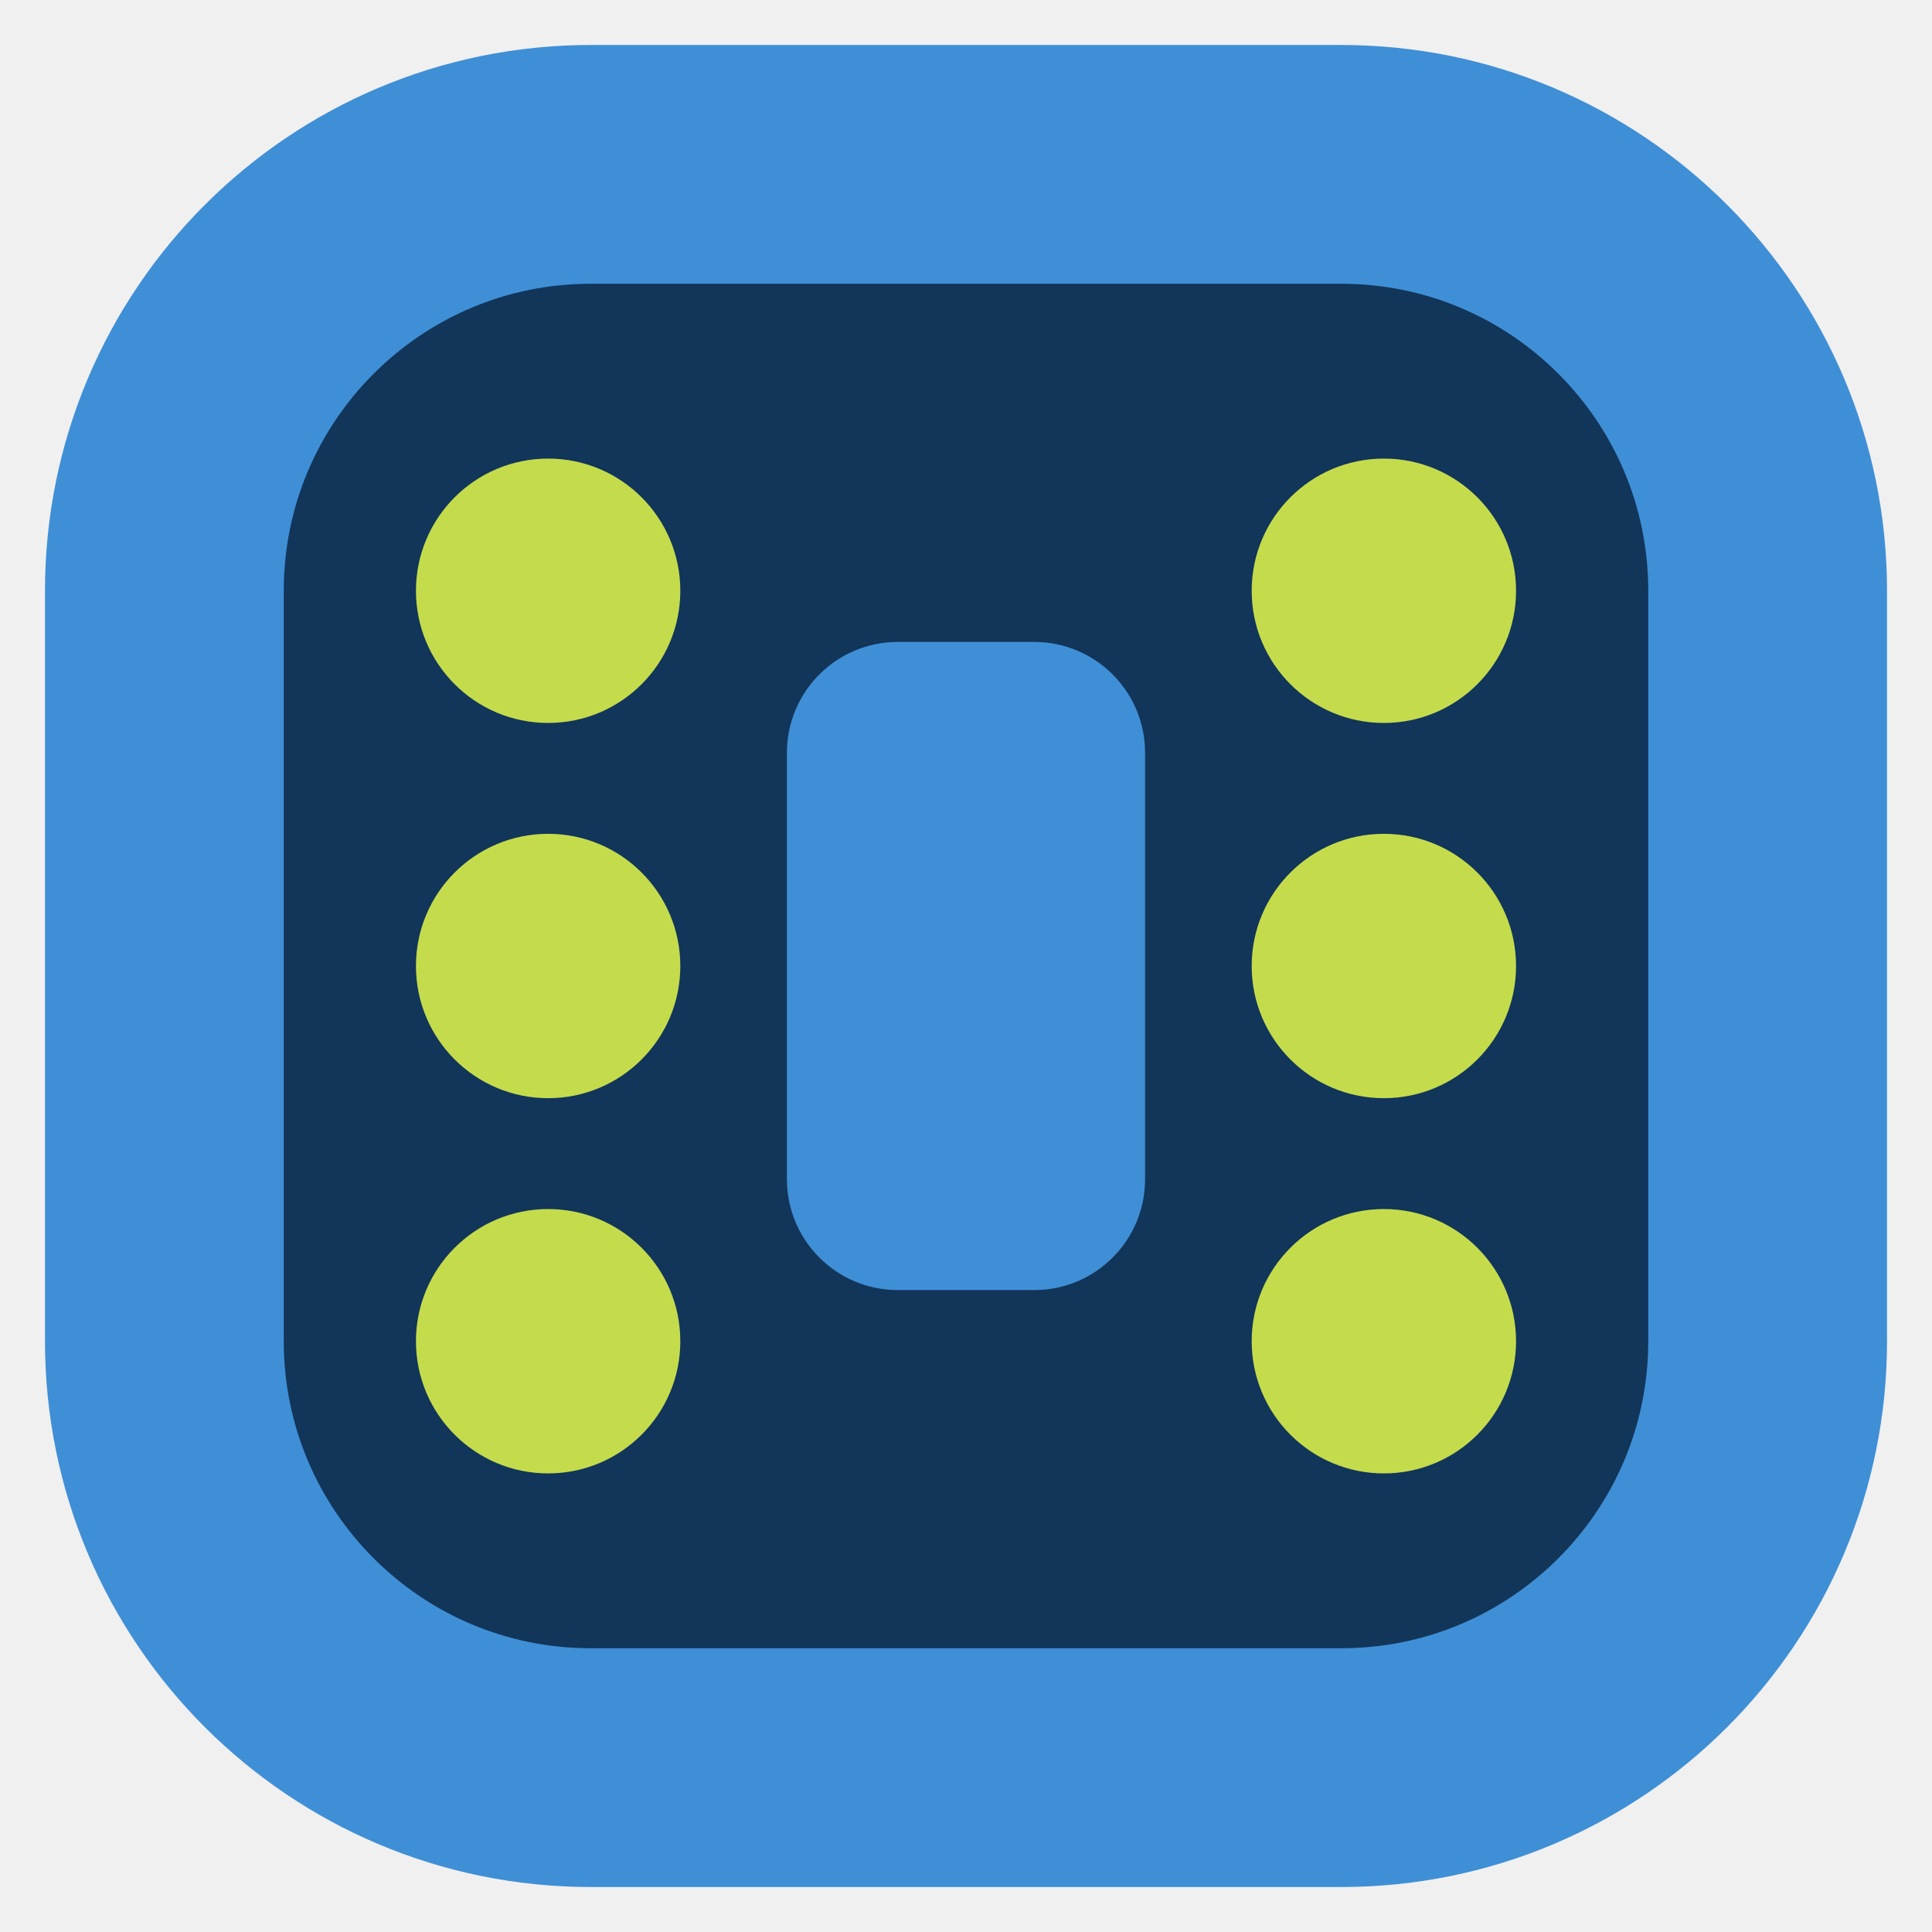
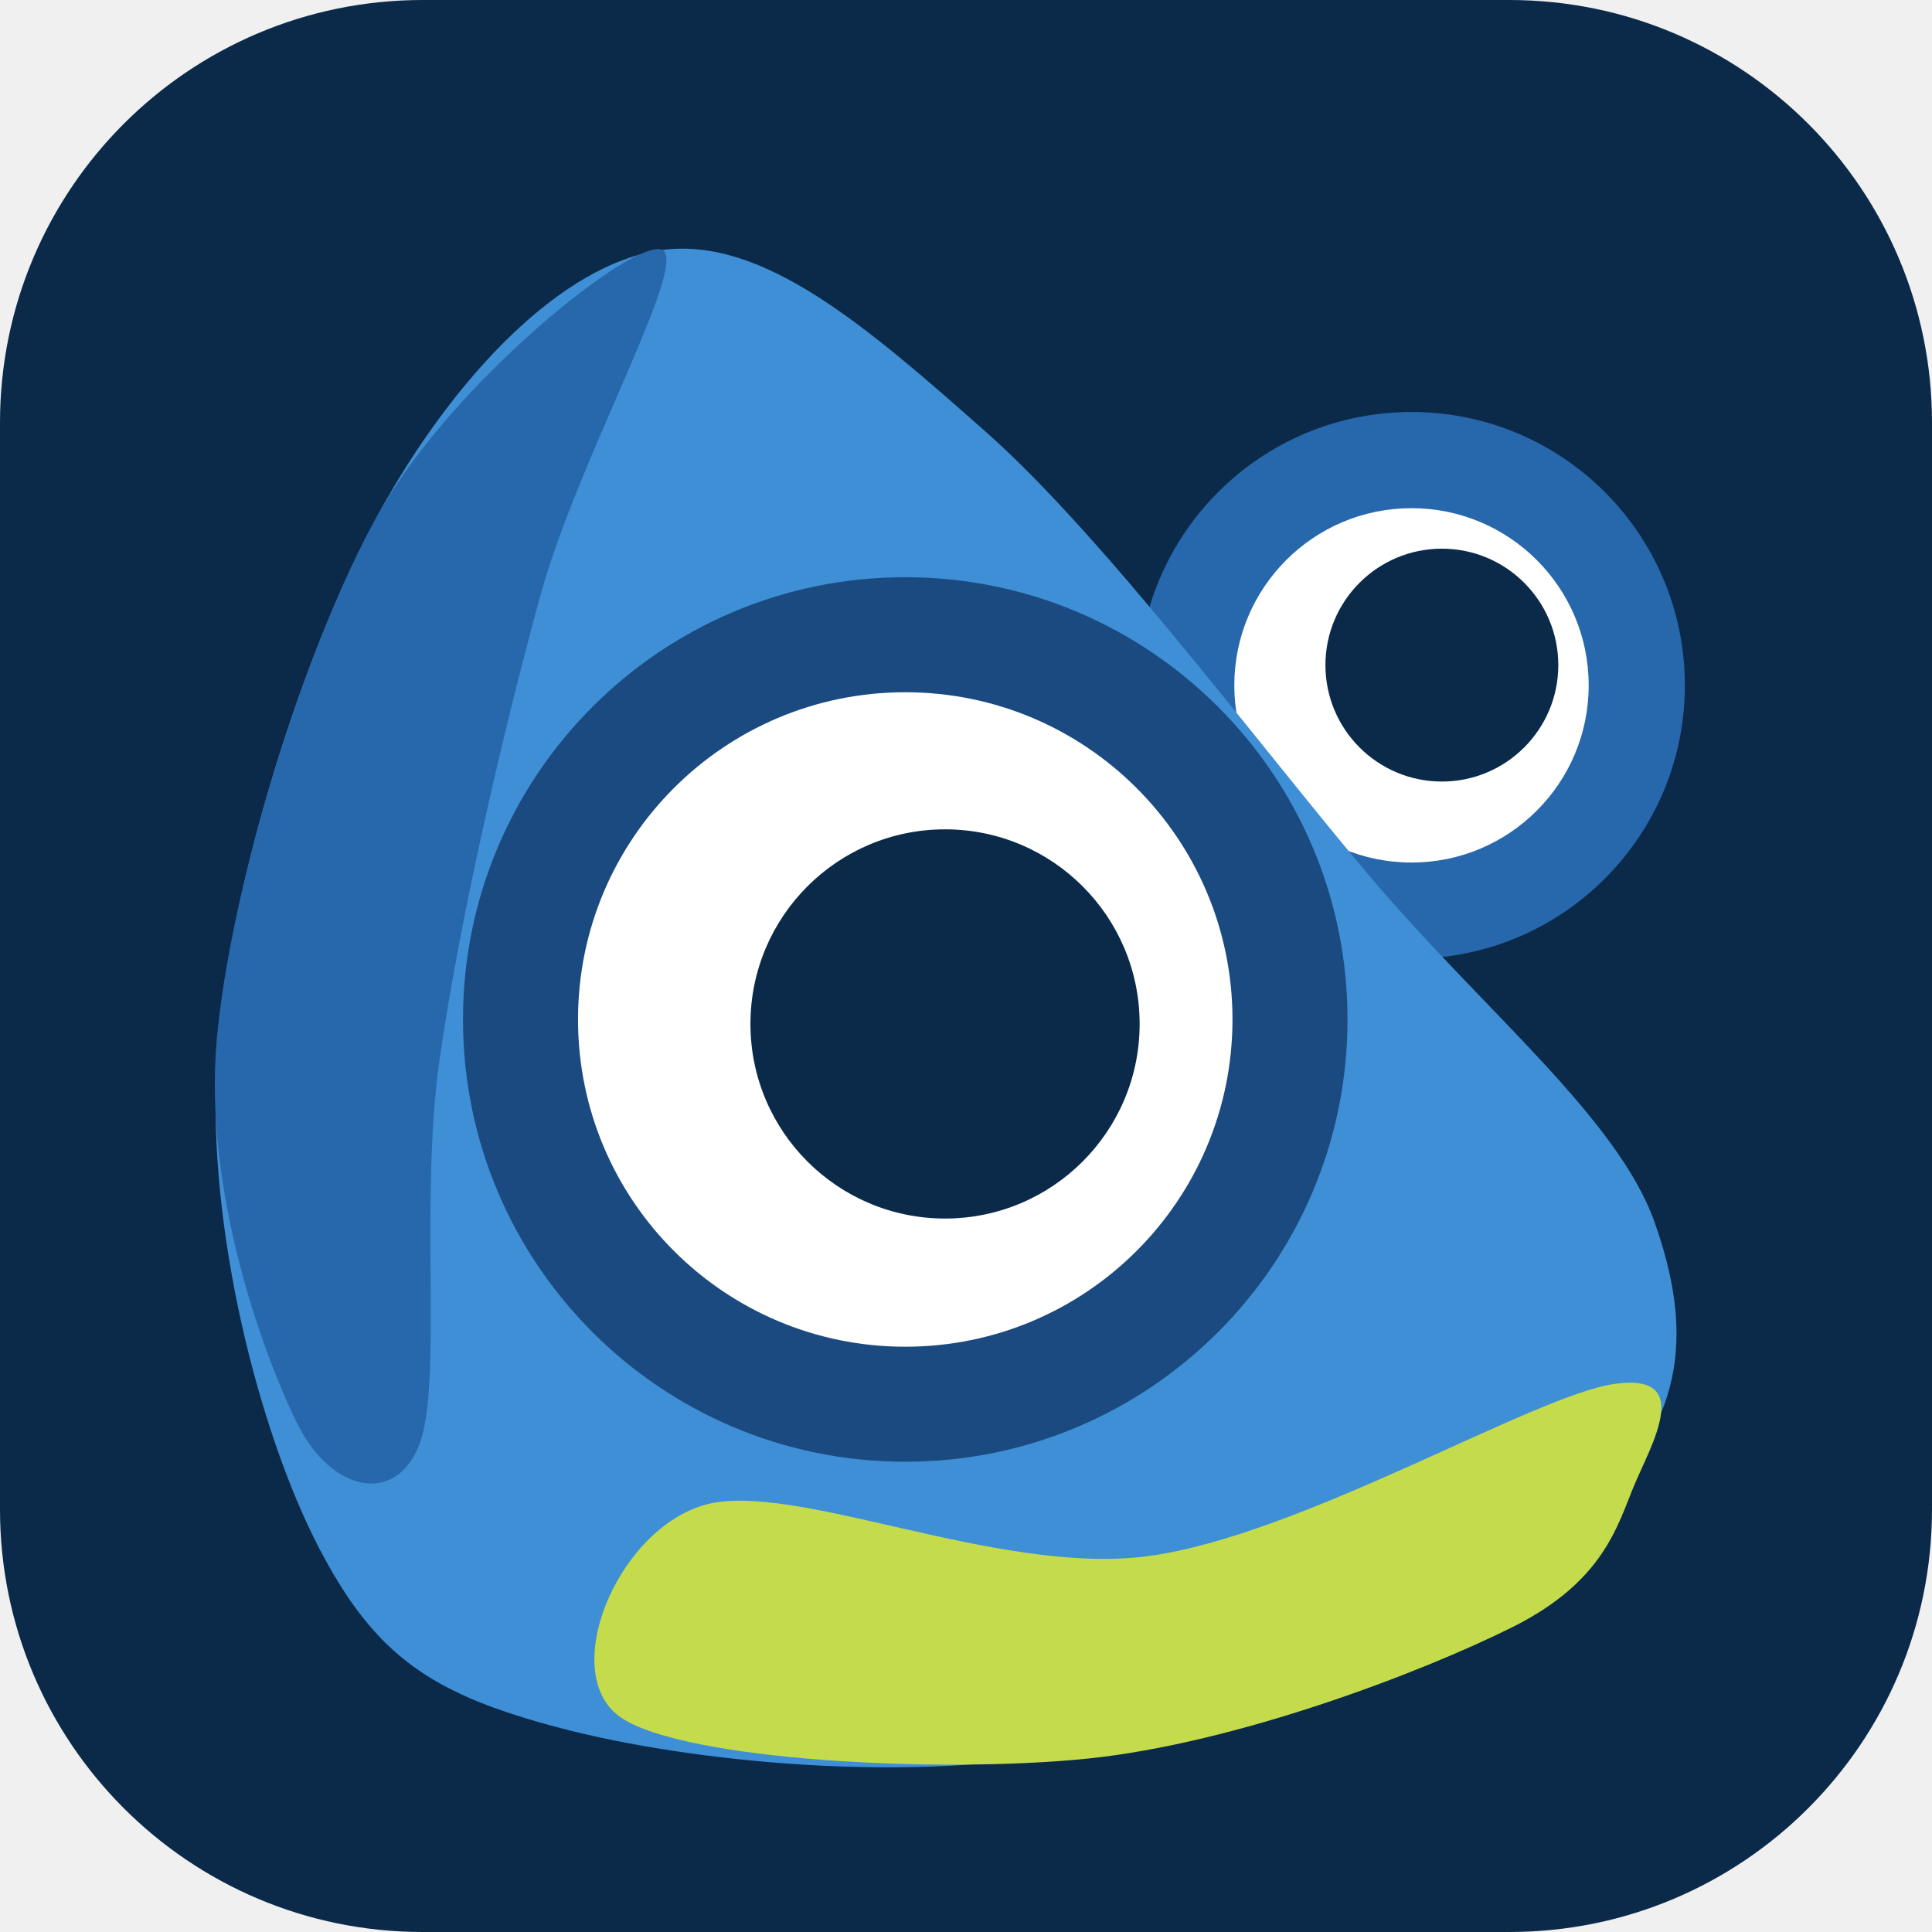
<svg xmlns="http://www.w3.org/2000/svg" viewBox="0 0 256 256" width="256" height="256">
-   <g transform="translate(128 128) scale(1.13) translate(-128 -128)">
-     <rect x="34" y="34" width="188" height="188" rx="50" fill="#12355a" stroke="#3f8fd6" stroke-width="28" />
-     <circle cx="79" cy="84" r="15.5" fill="#c4dc4c" />
-     <circle cx="79" cy="128" r="15.5" fill="#c4dc4c" />
-     <circle cx="79" cy="172" r="15.5" fill="#c4dc4c" />
-     <circle cx="177" cy="84" r="15.5" fill="#c4dc4c" />
-     <circle cx="177" cy="128" r="15.5" fill="#c4dc4c" />
-     <circle cx="177" cy="172" r="15.5" fill="#c4dc4c" />
-     <rect x="107" y="90" width="42" height="76" rx="13" fill="#3f8fd6" />
+   <rect width="256" height="256" rx="56" fill="#0b2a4a" />
+   <g transform="translate(17.92 17.92) scale(0.86)">
+     <g transform="translate(128 130) scale(1.56) translate(-116 168)">
+       <circle cx="160" cy="-197" r="27" fill="#2767ac" />
+       <circle cx="160" cy="-197" r="17.5" fill="#ffffff" />
+       <circle cx="163" cy="-199" r="11.5" fill="#0b2a4a" />
+       <path d="M52 -112C46.33 -123 41 -143 42 -160C43 -177 50.67 -200.67 58 -214C65.33 -227.33 76 -238.67 86 -240C96 -241.33 106.33 -232.33 118 -222C129.67 -211.67 145 -191 156 -178C167 -165 180.33 -154.33 184 -144C187.67 -133.67 187.33 -124.67 178 -116C168.67 -107.33 145 -95.67 128 -92C111 -88.33 88.67 -90.67 76 -94C63.33 -97.33 57.67 -101 52 -112Z" fill="#3f8fd6" />
+       <path d="M50 -124C46.67 -130.67 40.67 -147 42 -162C43.33 -177 50.67 -201 58 -214C65.33 -227 83.33 -241.33 86 -240C88.67 -238.67 77.67 -219.33 74 -206C70.33 -192.67 66 -174 64 -160C62 -146 64.33 -128 62 -122C59.67 -116 53.33 -117.33 50 -124Z" fill="#2767ac" />
+       <path d="M90 -116C98.67 -118.67 119 -109 134 -111C149 -113 172 -126.83 180 -128C188 -129.17 183.67 -122 182 -118C180.33 -114 179 -108.5 170 -104C161 -99.5 142.67 -92.5 128 -91C113.33 -89.5 88.33 -90.83 82 -95C75.67 -99.17 81.33 -113.33 90 -116Z" fill="#c4dc4c" />
+       <circle cx="110" cy="-164" r="43.68" fill="#1a4a80" />
+       <circle cx="110" cy="-164" r="32.32" fill="#ffffff" />
+       <circle cx="113.93" cy="-163.56" r="19.22" fill="#0b2a4a" />
+     </g>
  </g>
</svg>
